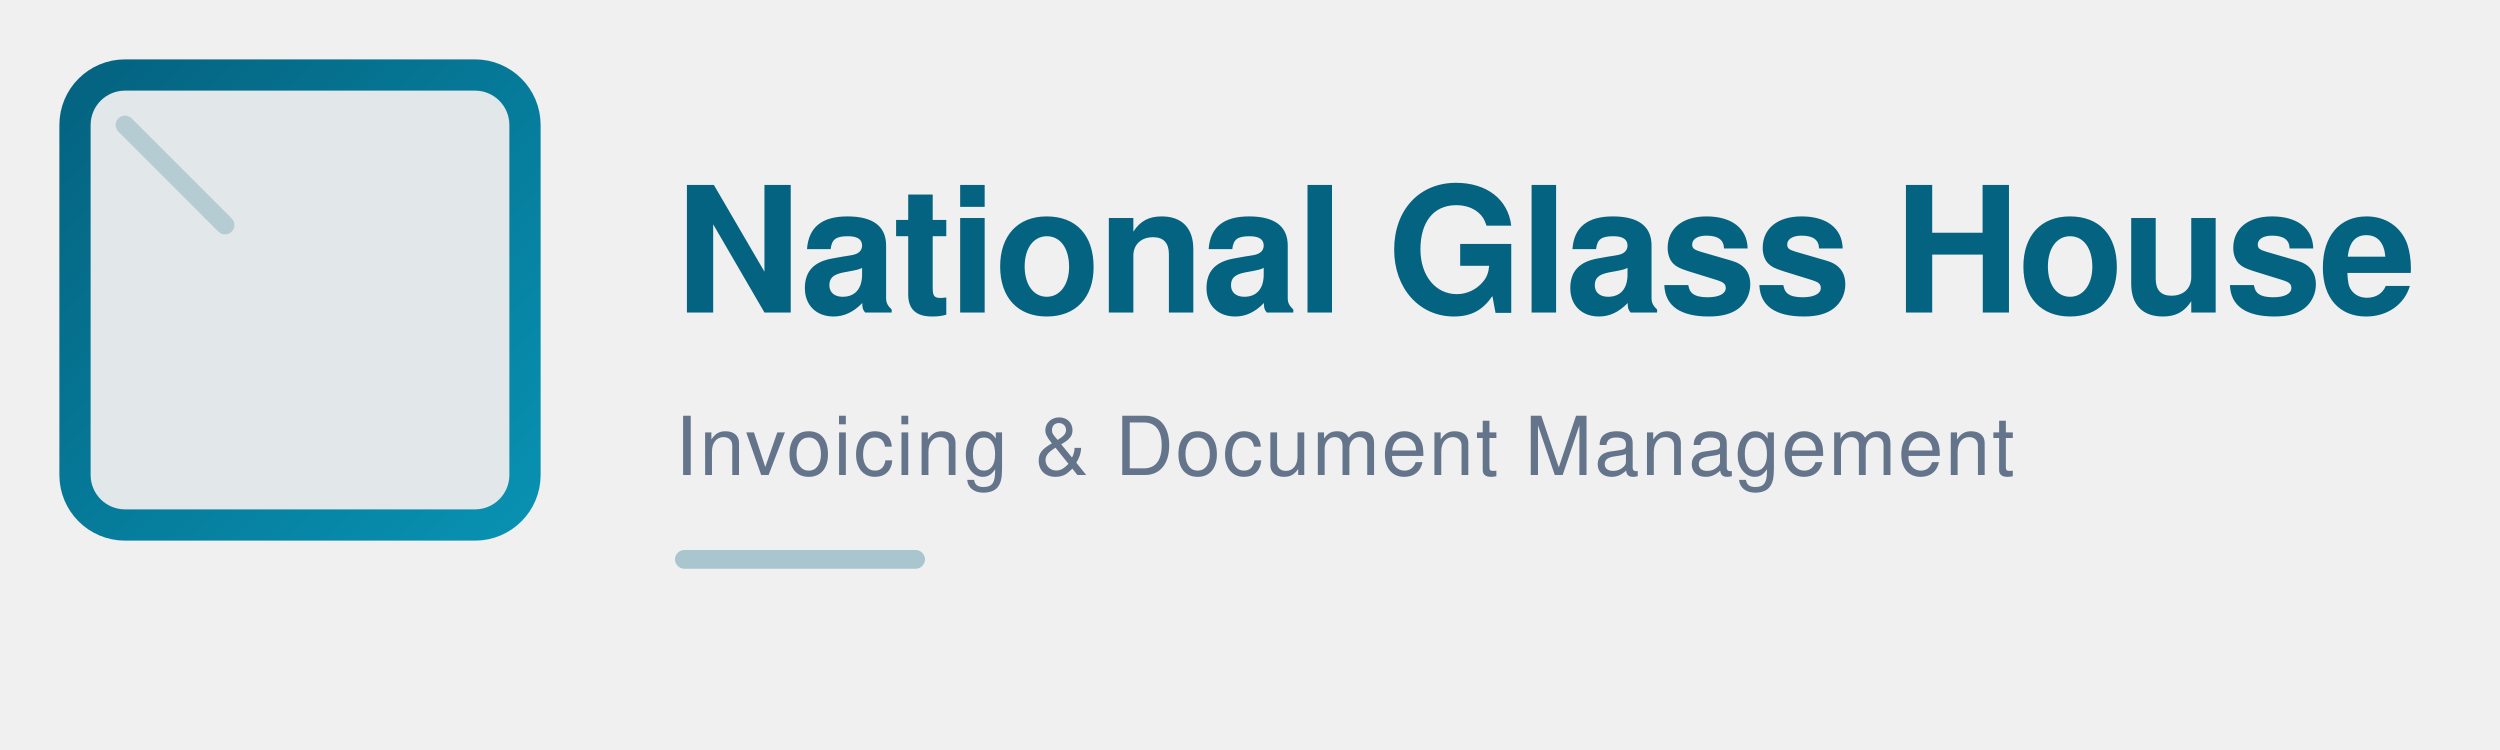
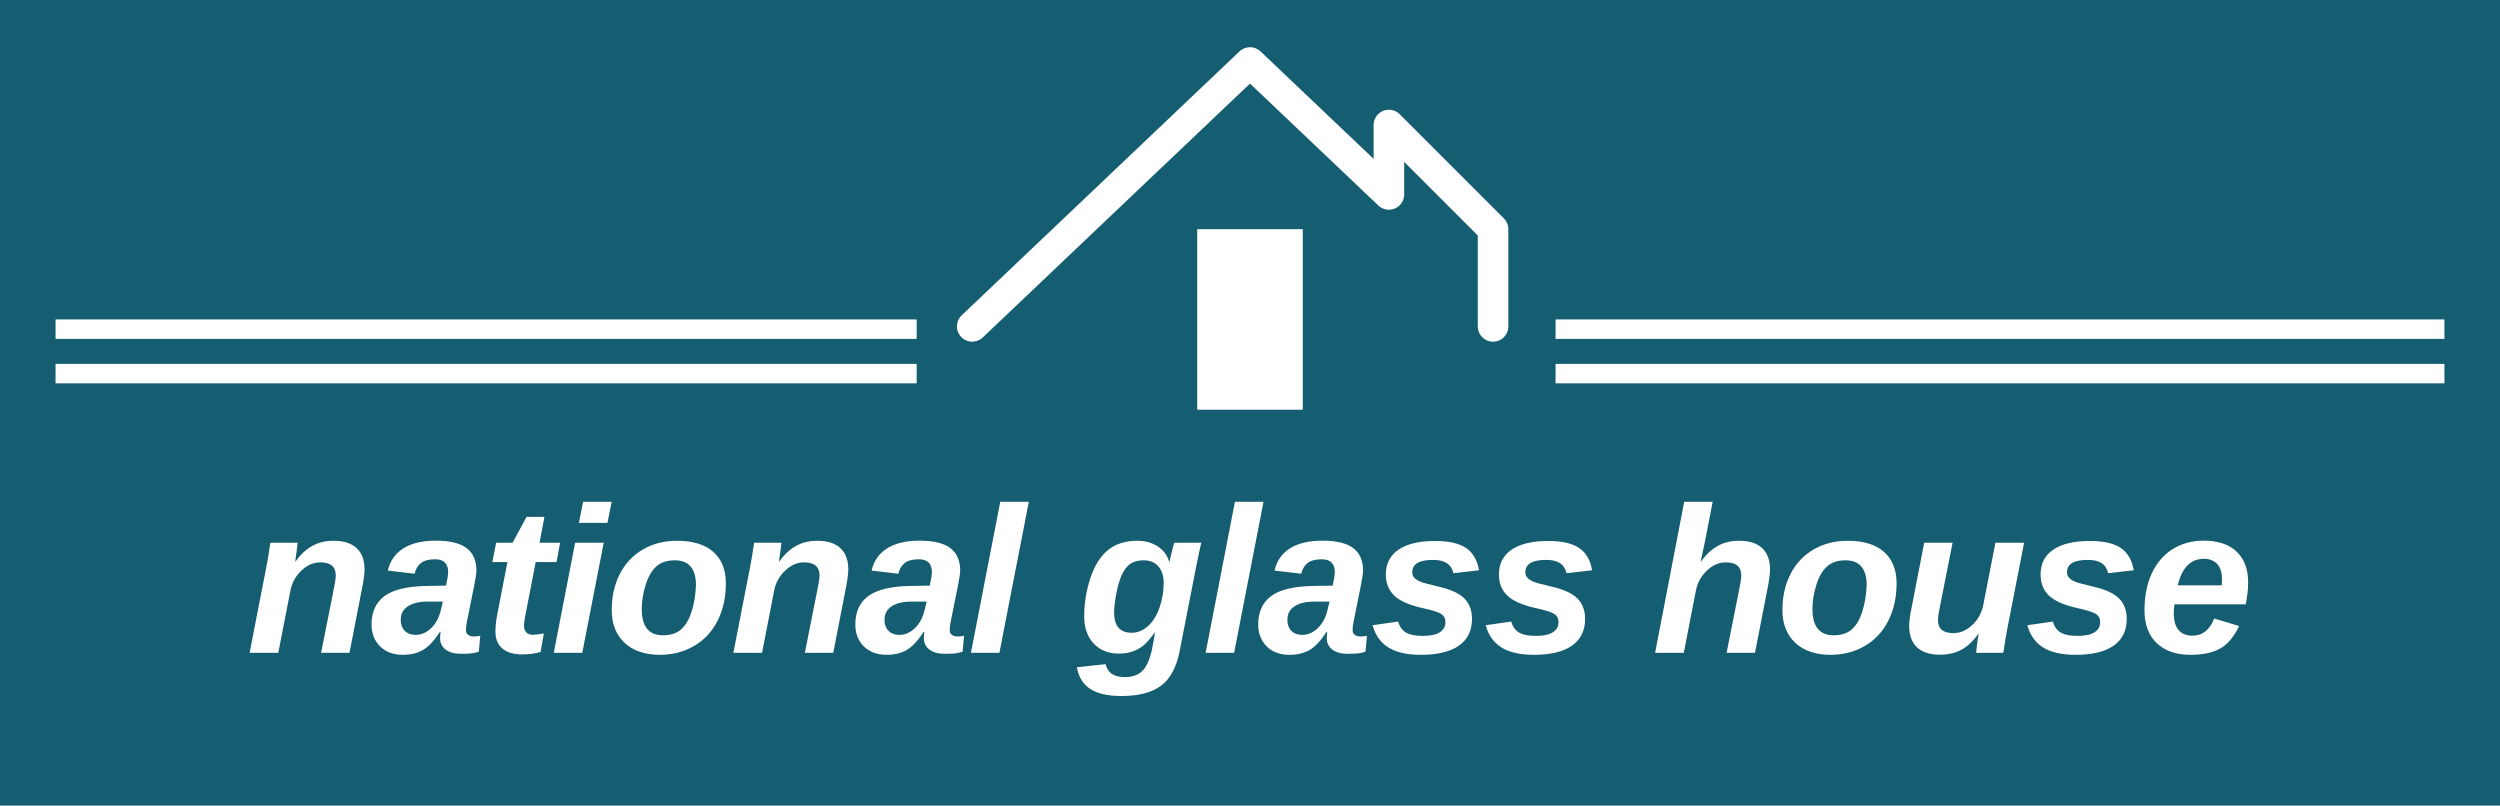
- <svg xmlns="http://www.w3.org/2000/svg" viewBox="0 0 400 120" fill="none">
-   <defs>
-     <linearGradient id="g" x1="0" y1="0" x2="1" y2="1">
-       <stop offset="0%" stop-color="#046380" />
-       <stop offset="100%" stop-color="#0891b2" />
-     </linearGradient>
-   </defs>
-   <rect x="12" y="12" width="72" height="72" rx="8" stroke="url(#g)" stroke-width="5" fill="rgba(4,99,128,0.06)" />
-   <line x1="48" y1="12" x2="48" y2="84" stroke="url(#g)" stroke-width="3.5" stroke-linecap="round" />
-   <line x1="12" y1="48" x2="84" y2="48" stroke="url(#g)" stroke-width="3.5" stroke-linecap="round" />
-   <line x1="20" y1="20" x2="36" y2="36" stroke="rgba(4,99,128,0.2)" stroke-width="3" stroke-linecap="round" />
-   <text x="108" y="50" font-family="'Helvetica Neue',Helvetica,Arial,sans-serif" font-size="28" font-weight="700" fill="#046380" letter-spacing="-0.5">National Glass House</text>
-   <text x="108" y="76" font-family="'Helvetica Neue',Helvetica,Arial,sans-serif" font-size="13" fill="#64748b" letter-spacing="0.3">Invoicing &amp; Document Management</text>
-   <rect x="108" y="88" width="40" height="3" rx="1.5" fill="#046380" opacity="0.3" />
+ <svg xmlns="http://www.w3.org/2000/svg" viewBox="0 0 1800 580">
+   <rect x="0" y="0" width="1800" height="580" fill="#155d70" />
+   <polyline points="700,235 900,45 1000,140 1000,90 1075,165 1075,235" fill="none" stroke="#ffffff" stroke-width="22" stroke-linecap="round" stroke-linejoin="round" />
+   <rect x="862" y="165" width="76" height="130" fill="#ffffff" />
+   <rect x="40" y="230" width="620" height="14" fill="#ffffff" />
+   <rect x="40" y="262" width="620" height="14" fill="#ffffff" />
+   <rect x="1120" y="230" width="640" height="14" fill="#ffffff" />
+   <rect x="1120" y="262" width="640" height="14" fill="#ffffff" />
+   <text x="900" y="470" text-anchor="middle" font-family="'Arial Black', 'Helvetica Neue', Arial, sans-serif" font-weight="900" font-style="italic" font-size="150" fill="#ffffff" letter-spacing="-2">national glass house</text>
</svg>
